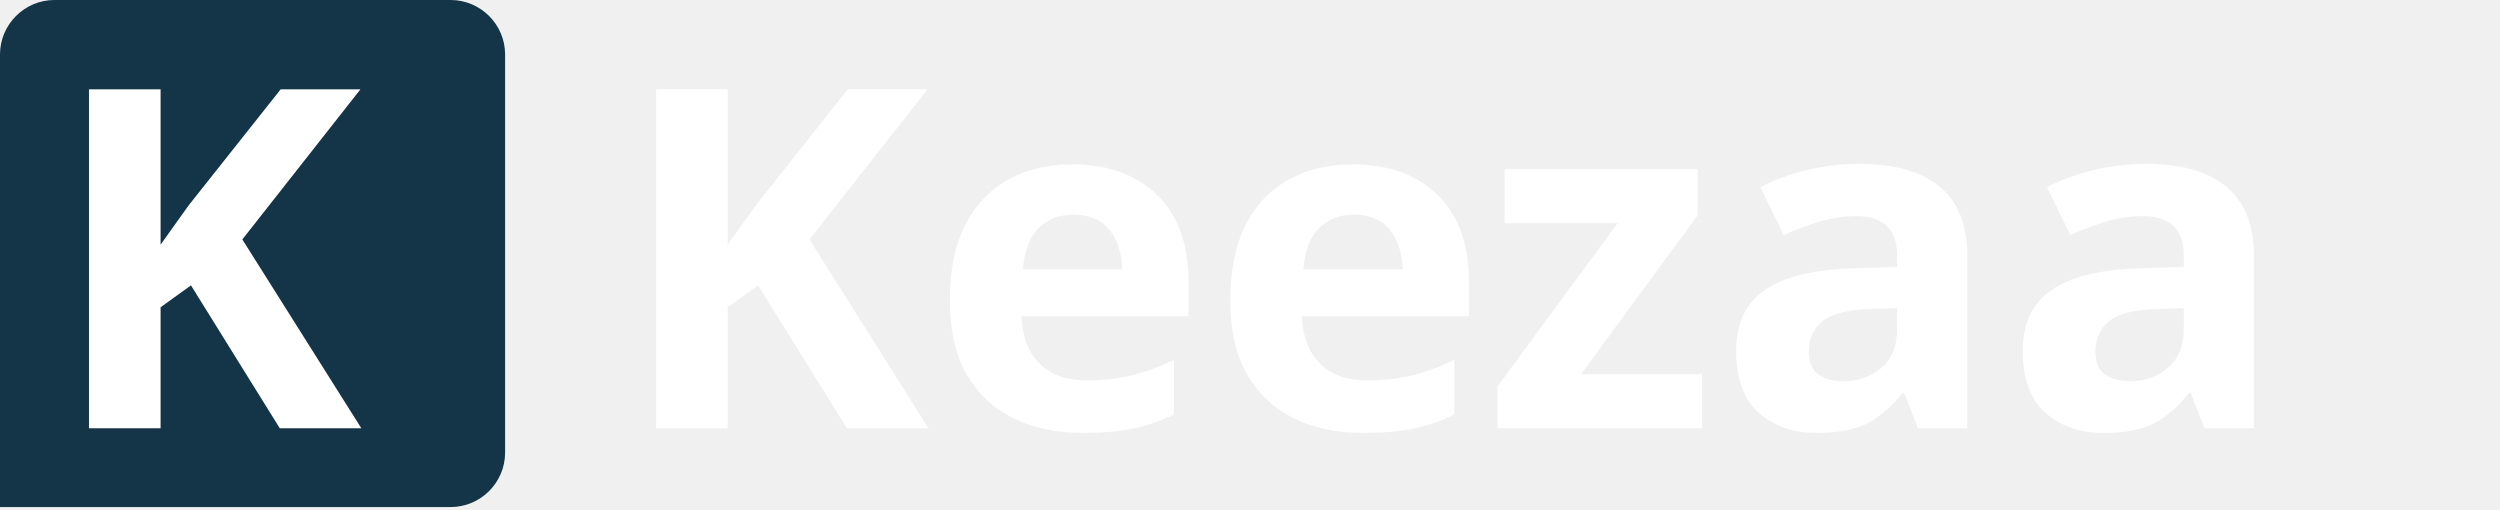
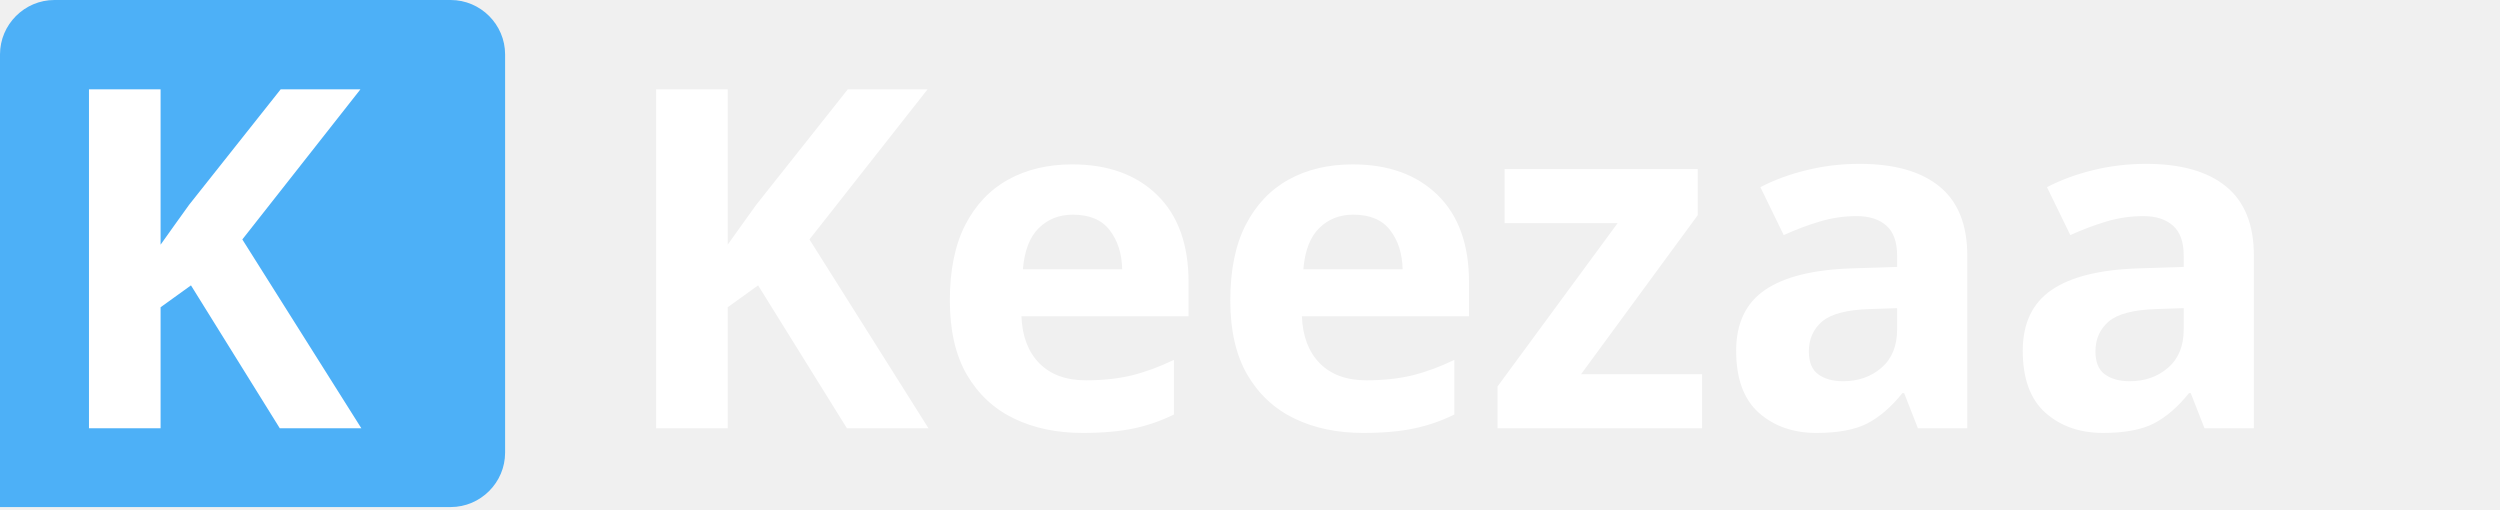
<svg xmlns="http://www.w3.org/2000/svg" width="216px" height="44px" viewBox="0 0 216 44" version="1.1">
  <g id="Page-1" stroke="none" stroke-width="1" fill="none" fill-rule="evenodd">
    <g id="logo" transform="translate(0, -8)">
      <g id="Group">
-         <path d="M38.936,8 L4.704,8 C2.117,8 0,10.116 0,12.703 L0,43.97 L0,47.106 L0,51.81 L4.704,51.81 L7.84,51.81 L38.937,51.81 C41.524,51.81 43.641,49.693 43.641,47.106 L43.641,12.703 C43.64,10.116 41.523,8 38.936,8 Z" id="Path" fill="#143448" />
+         <path d="M38.936,8 L4.704,8 C2.117,8 0,10.116 0,12.703 L0,43.97 L0,47.106 L0,51.81 L4.704,51.81 L7.84,51.81 L38.937,51.81 C41.524,51.81 43.641,49.693 43.641,47.106 L43.641,12.703 C43.64,10.116 41.523,8 38.936,8 Z" id="Path" fill="#4DB0F7" />
        <text id="K" font-family="Arial-Black, Arial Black" font-size="41" font-weight="700" fill="#FFFFFF">
          <tspan x="4" y="45">K</tspan>
        </text>
      </g>
      <text id="Keezaa" font-family="Arial-Black, Arial Black" font-size="41" font-weight="700" fill="#FFFFFF">
        <tspan x="53" y="45">Keezaa</tspan>
      </text>
    </g>
  </g>
</svg>
